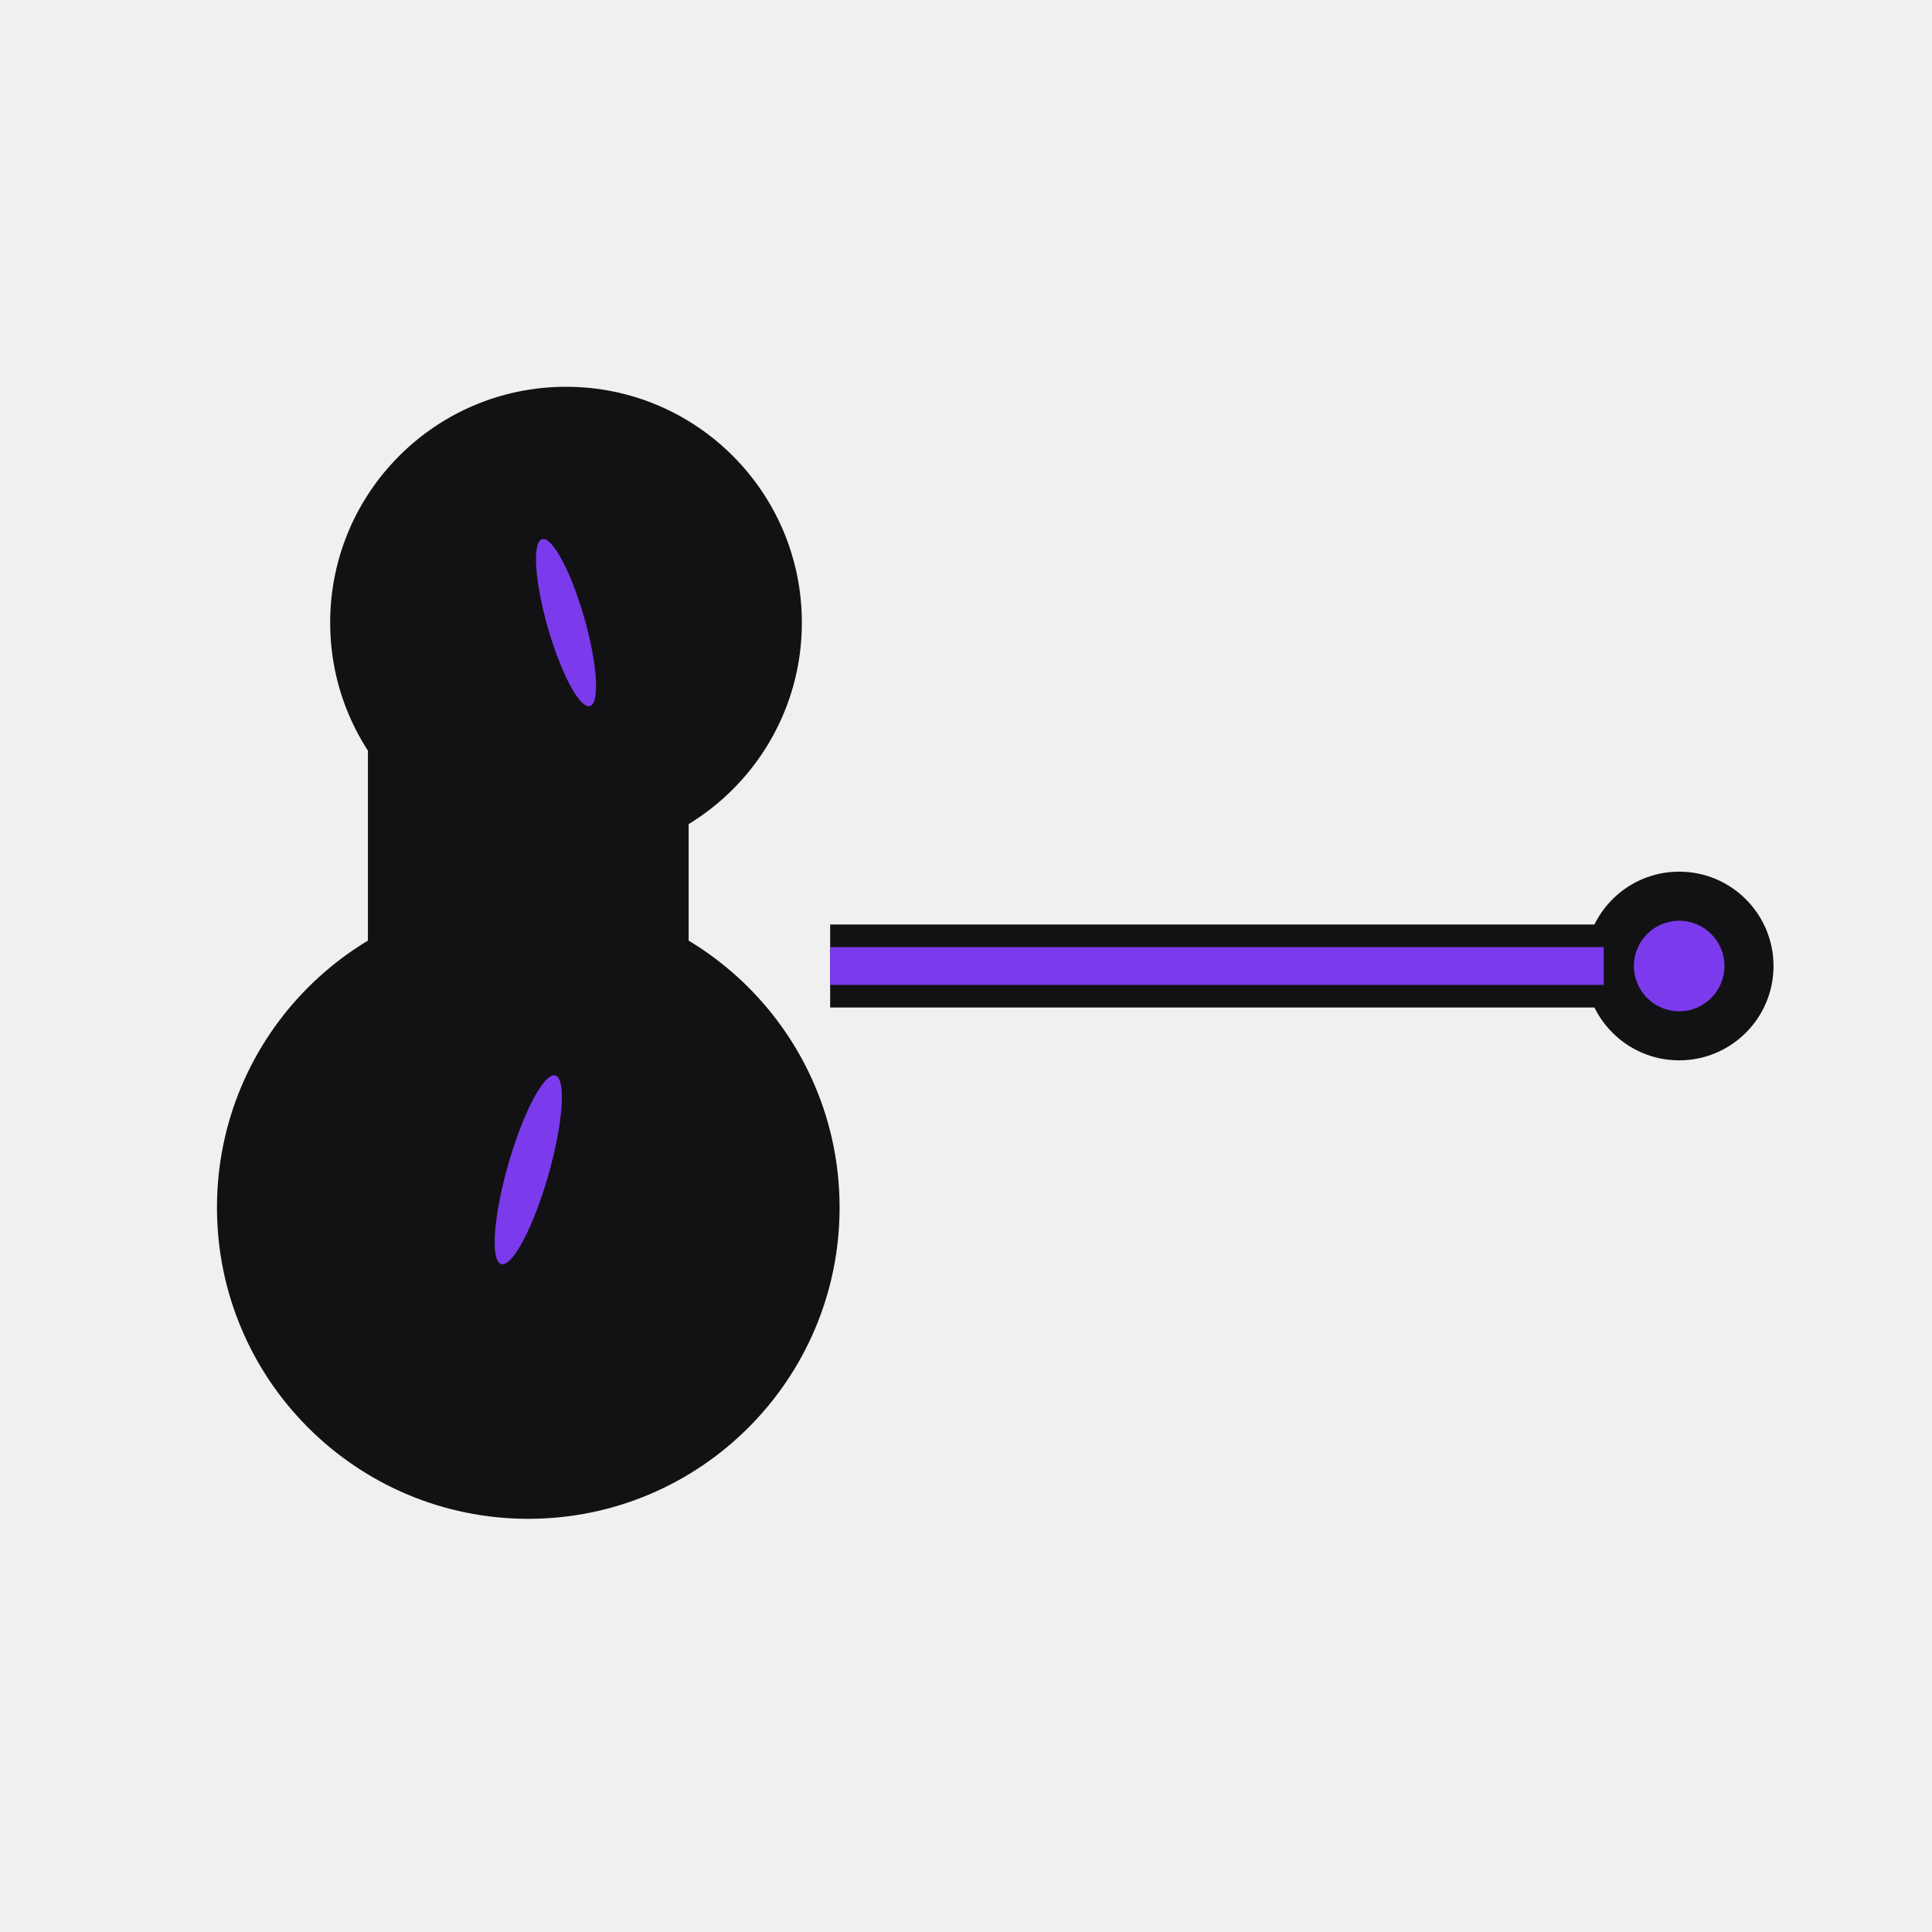
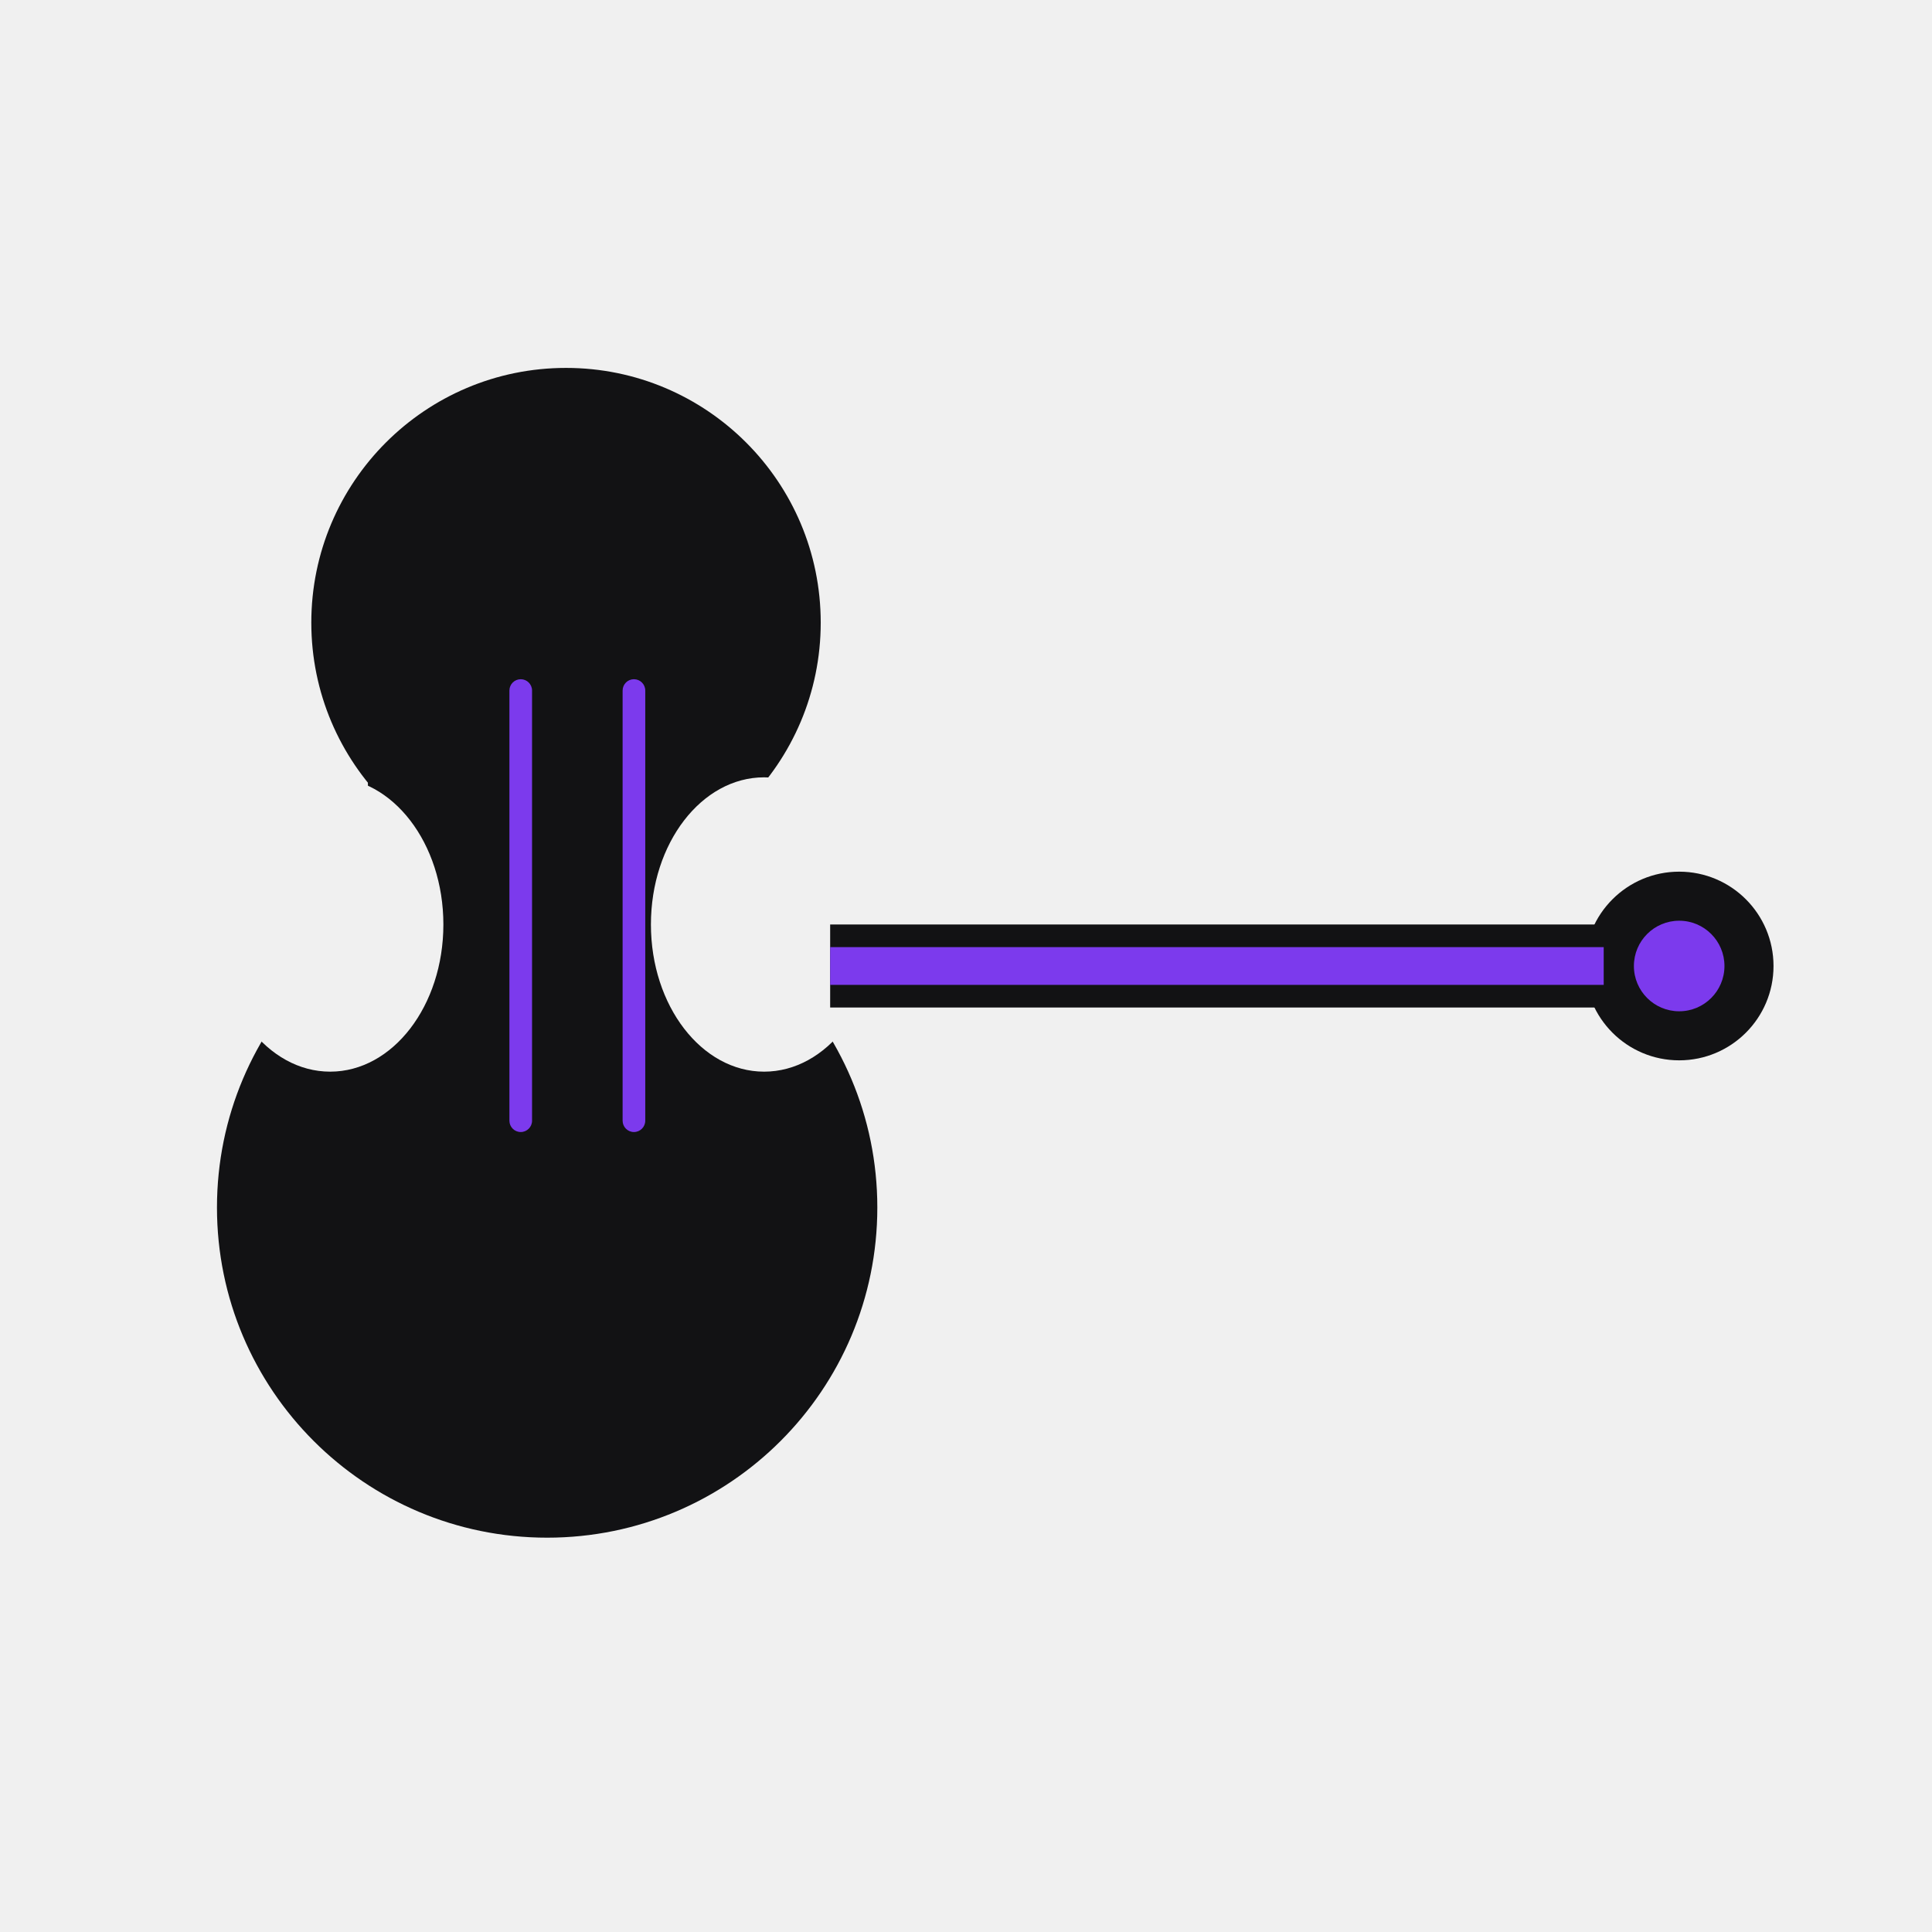
<svg xmlns="http://www.w3.org/2000/svg" width="1024" height="1024" viewBox="0 0 1024 1024">
-   <rect x="195" y="280" width="170" height="410" fill="#121214" />
-   <circle cx="300" cy="330" r="125" fill="#121214" />
-   <circle cx="280" cy="640" r="165" fill="#121214" />
+   <mask id="waist">
+     <rect width="1024" height="1024" fill="#ffffff" />
+     <ellipse cx="175" cy="490" rx="60" ry="78" fill="#000000" />
+     <ellipse cx="405" cy="490" rx="60" ry="78" fill="#000000" />
+   </mask>
+   <g mask="url(#waist)">
+     <rect x="195" y="280" width="200" height="420" fill="#121214" />
+     <circle cx="300" cy="330" r="135" fill="#121214" />
+     <circle cx="290" cy="640" r="175" fill="#121214" />
+   </g>
  <rect x="440" y="490" width="410" height="44" fill="#121214" />
  <circle cx="890" cy="512" r="50" fill="#121214" />
  <circle cx="890" cy="512" r="24" fill="#7C3AED" />
  <rect x="440" y="502" width="410" height="20" fill="#7C3AED" />
-   <ellipse cx="300" cy="330" rx="10" ry="46" fill="#7C3AED" transform="rotate(-16 300 330)" />
-   <ellipse cx="280" cy="620" rx="11" ry="52" fill="#7C3AED" transform="rotate(16 280 620)" />
+   <rect x="270" y="360" width="12" height="240" rx="6" fill="#7C3AED" />
+   <rect x="330" y="360" width="12" height="240" rx="6" fill="#7C3AED" />
</svg>
